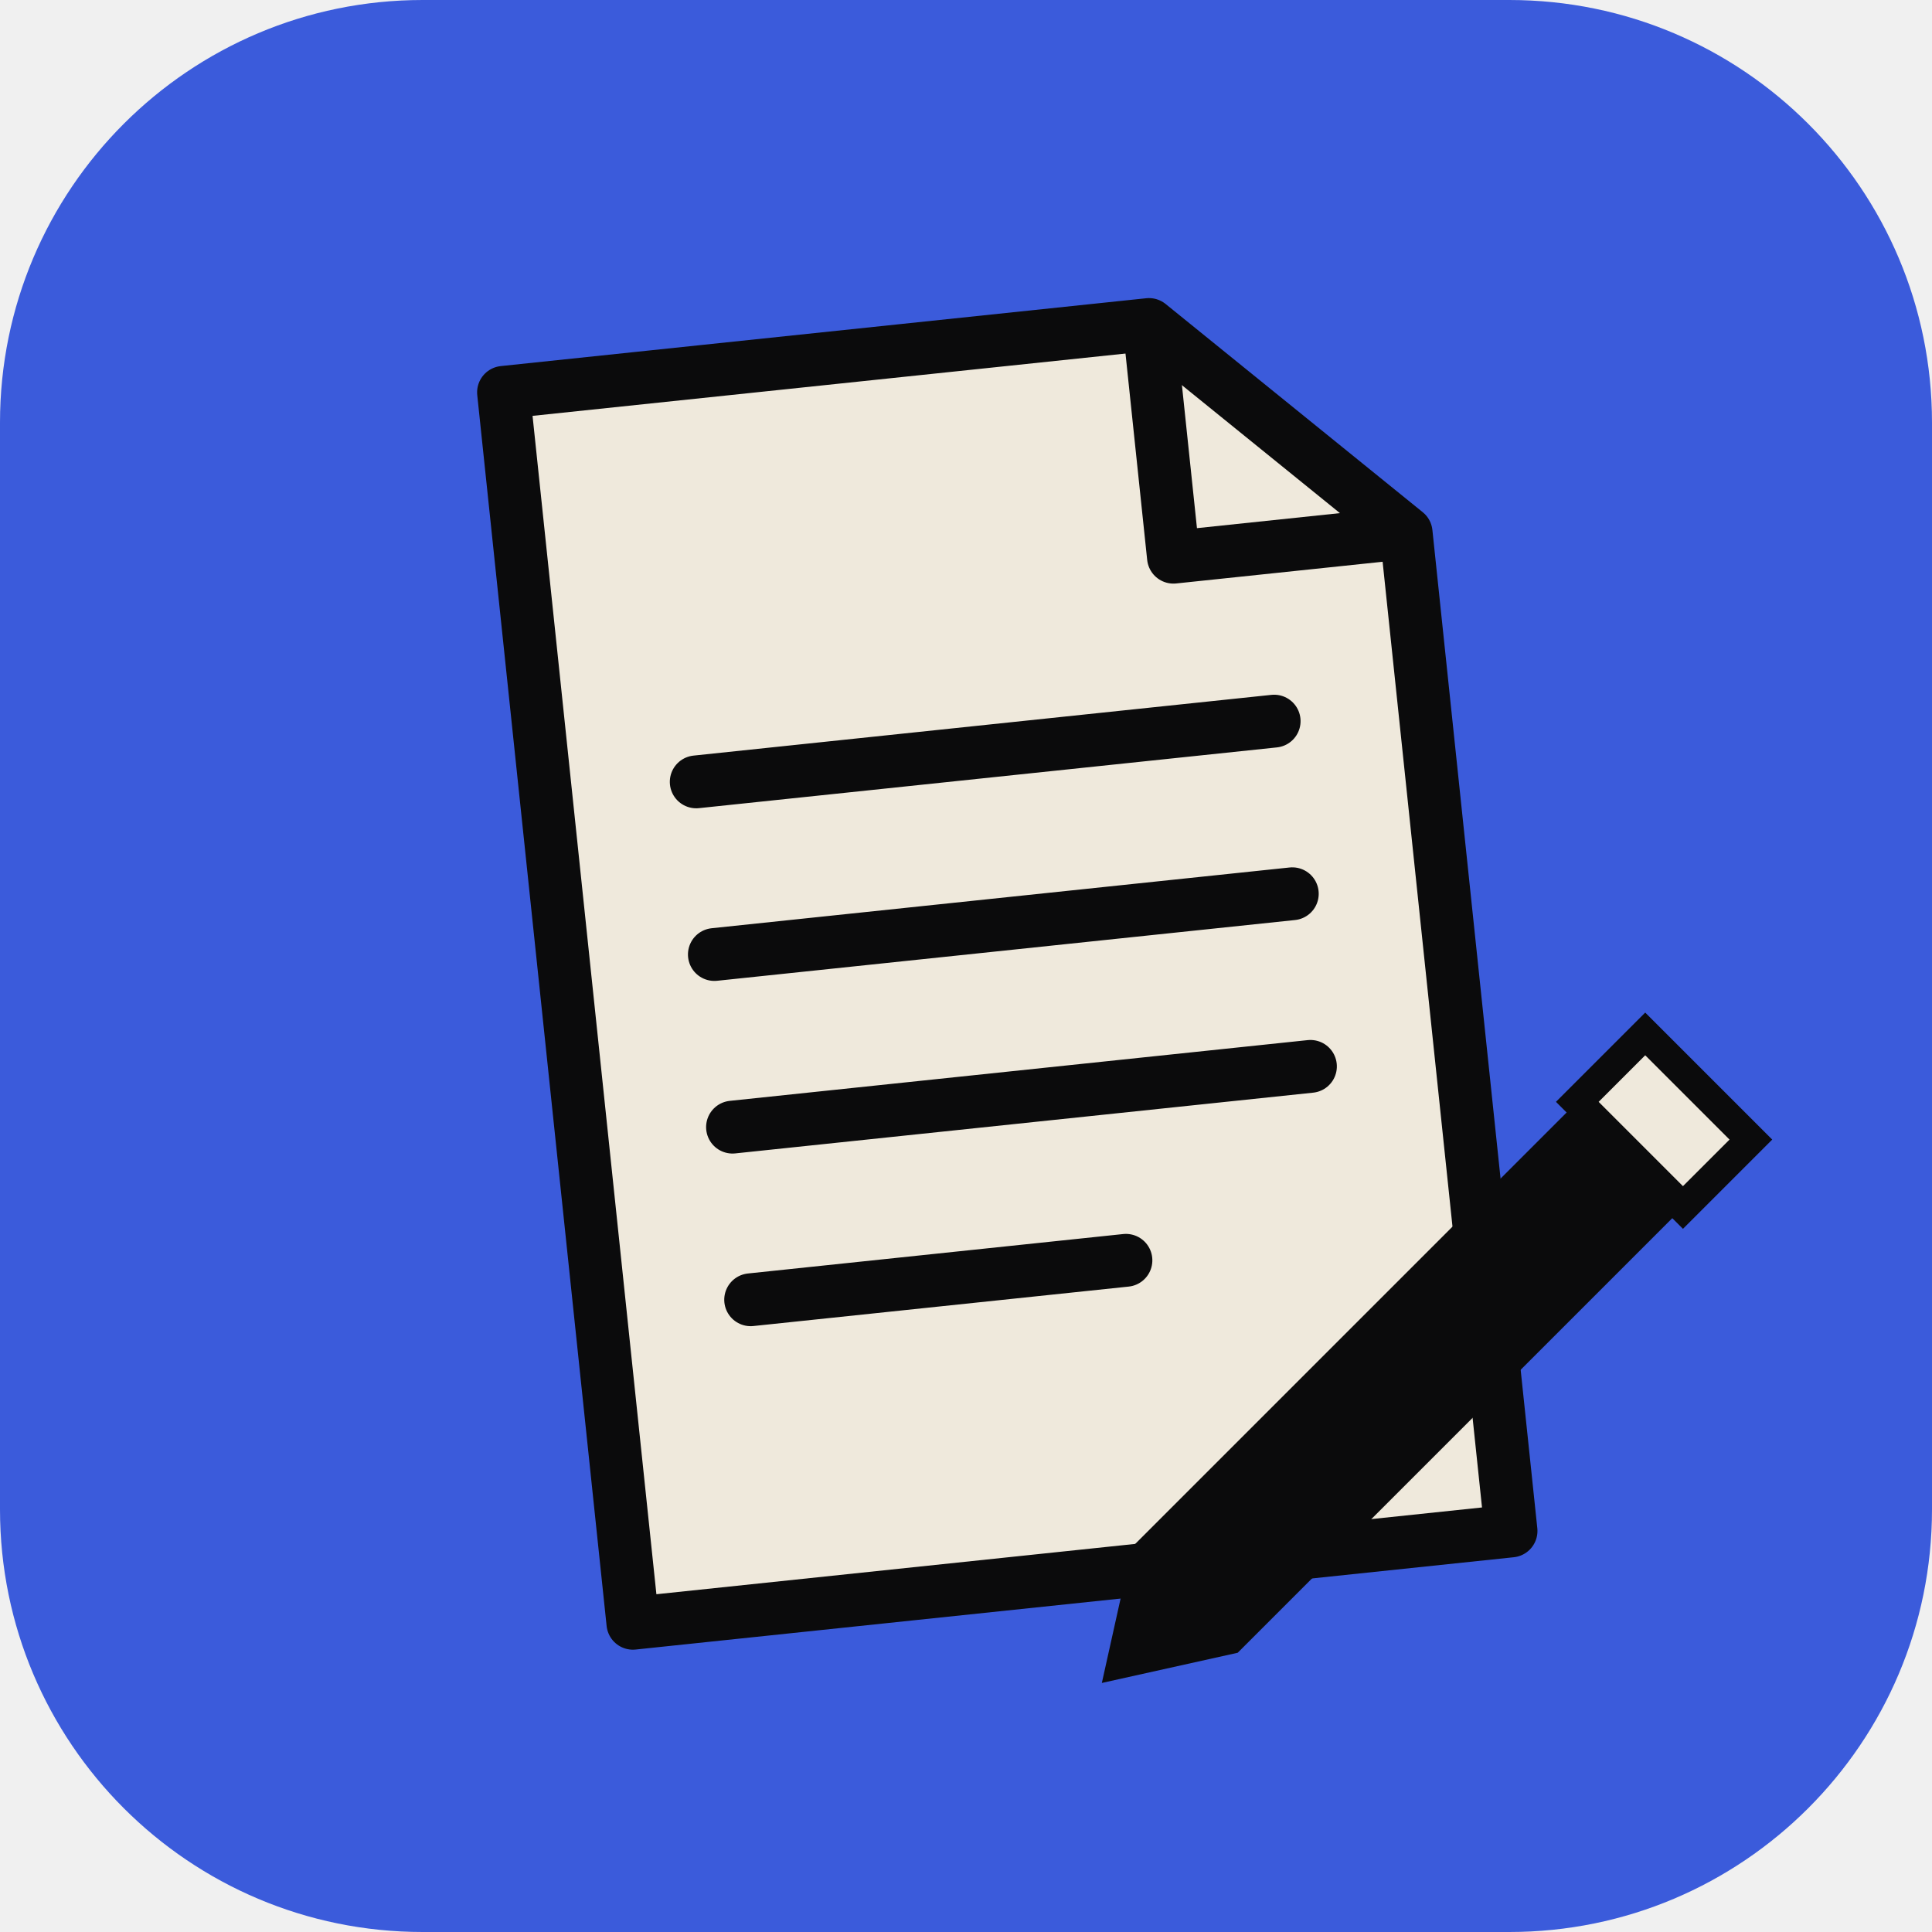
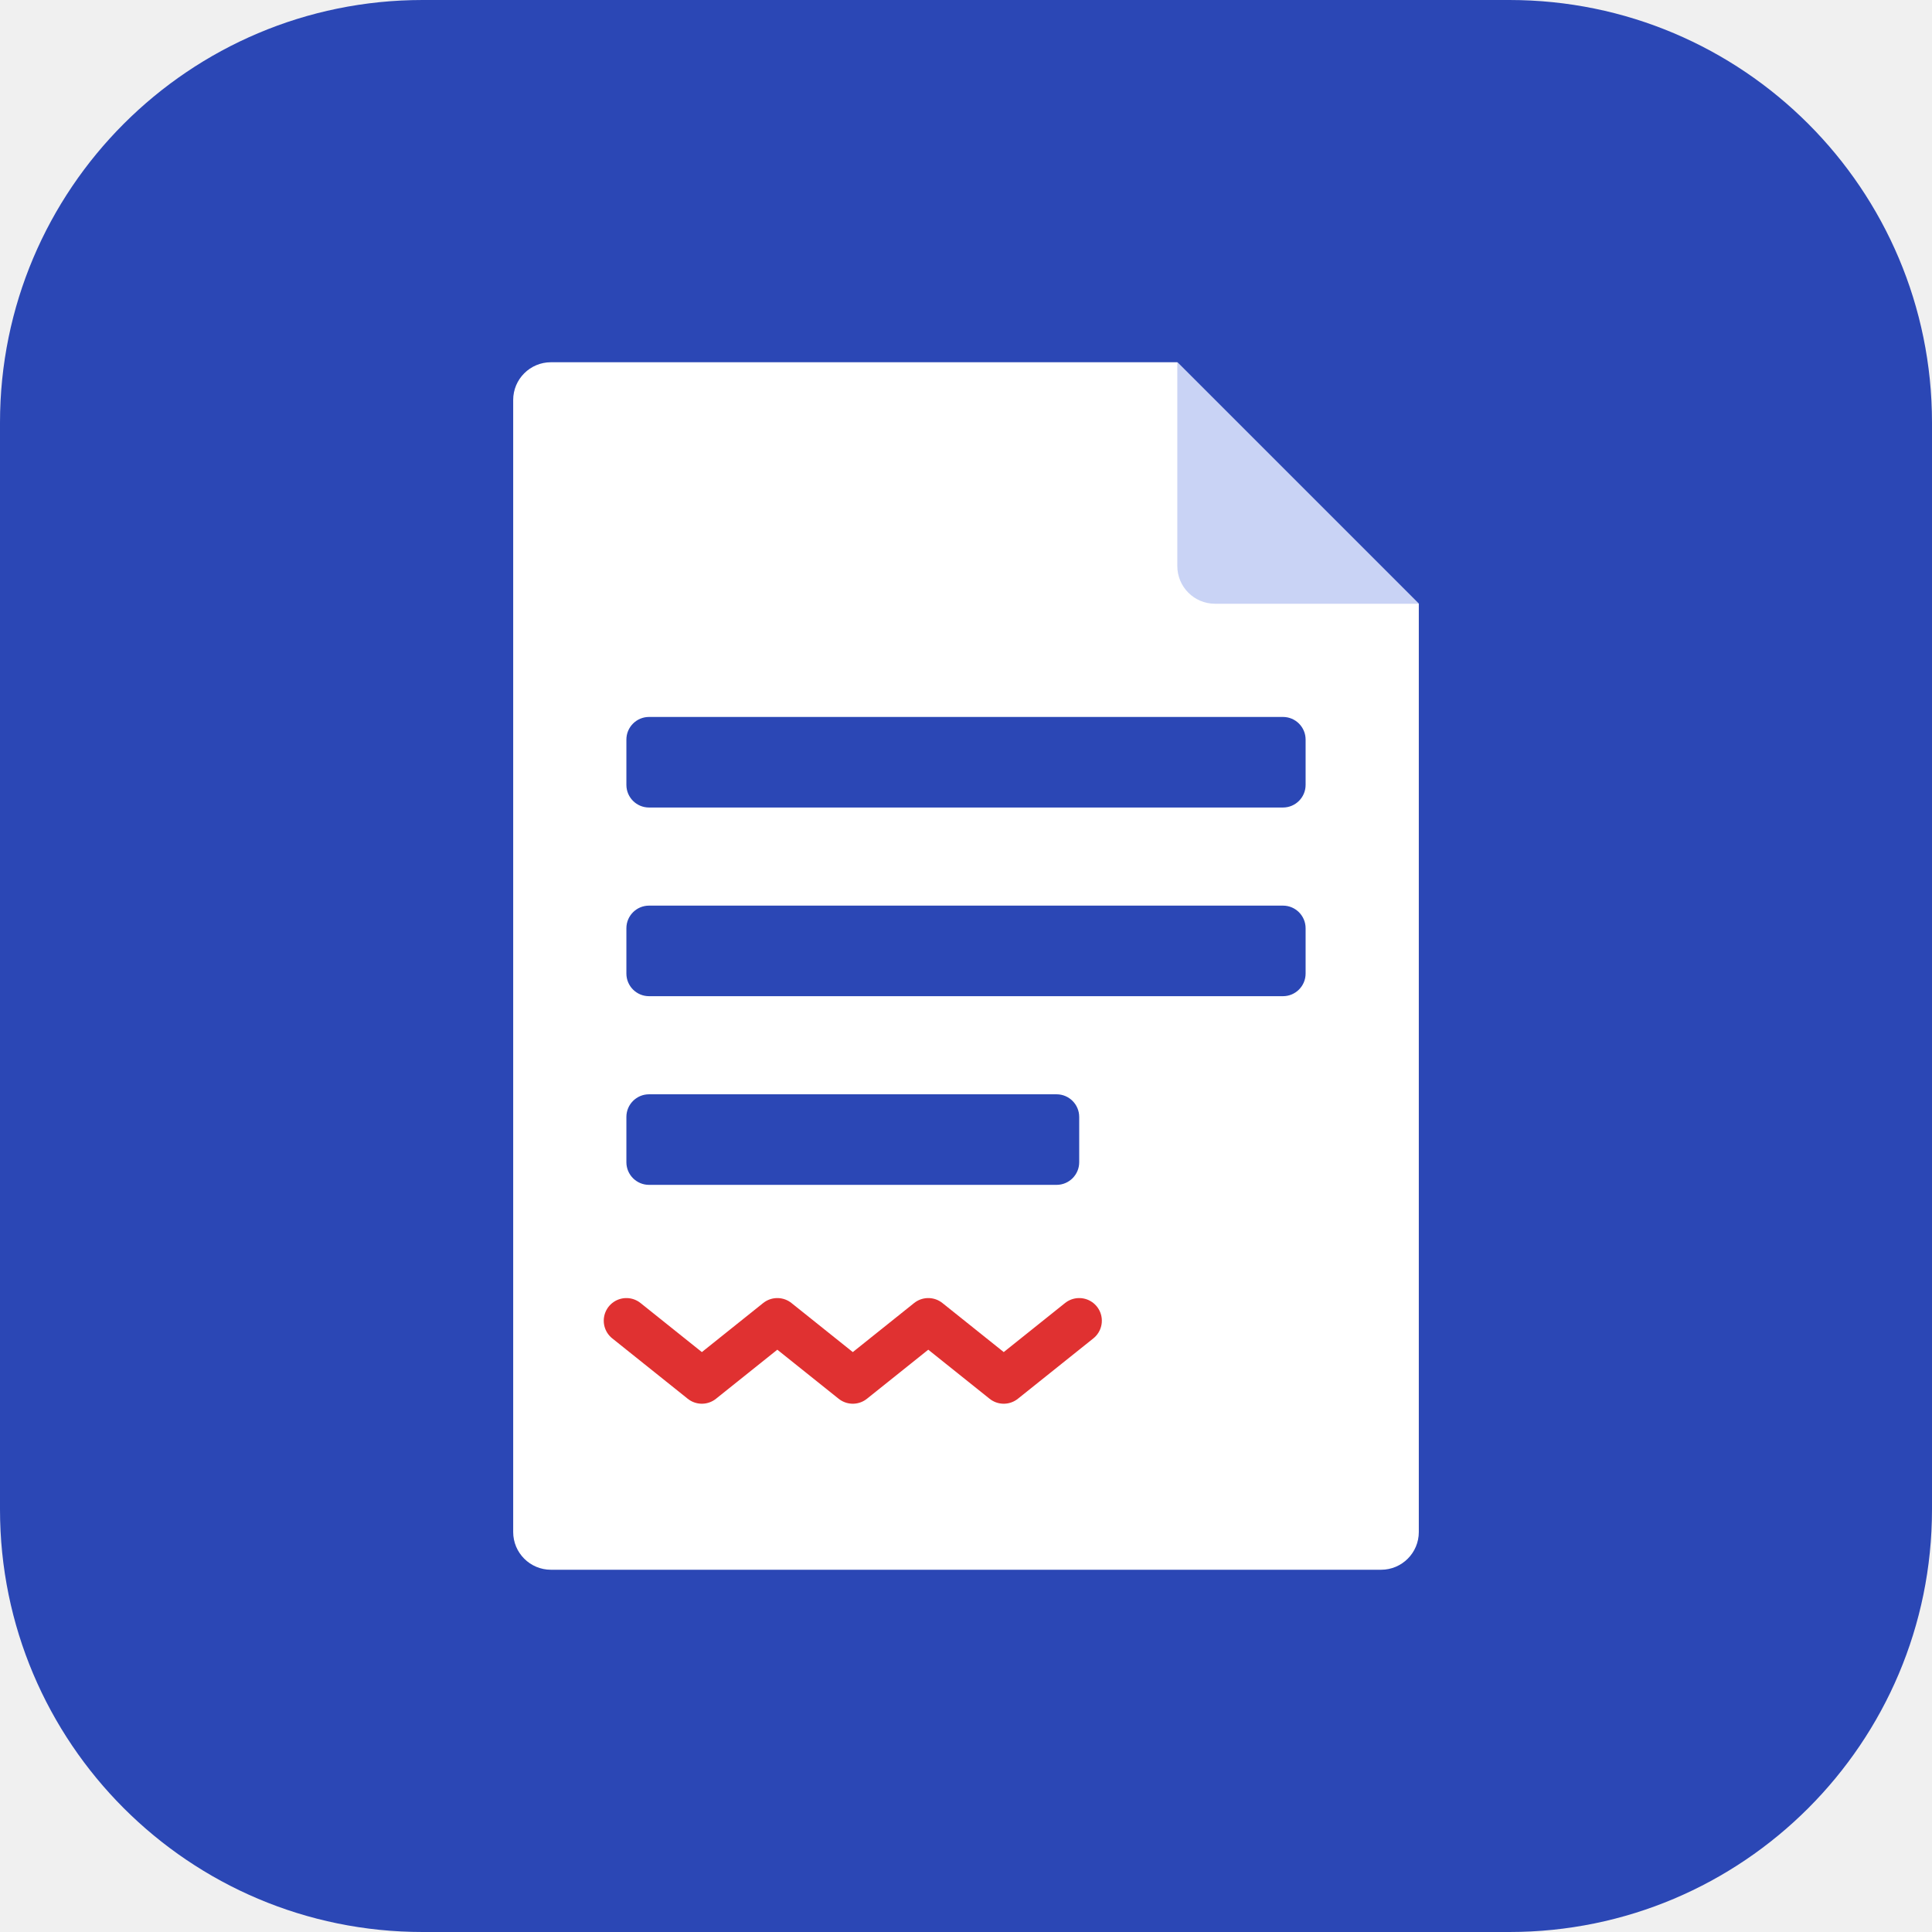
<svg xmlns="http://www.w3.org/2000/svg" viewBox="0 0 512 512">
-   <rect width="512" height="512" rx="112" fill="#3B5BDB" />
-   <g transform="rotate(-6 256 256)">
-     <path d="M150 92 H322 L384 154 V420 H150 Z" fill="#efe9dc" stroke="#0b0b0c" stroke-width="14" stroke-linejoin="round" />
-     <path d="M322 92 V154 H384" fill="none" stroke="#0b0b0c" stroke-width="14" stroke-linejoin="round" />
-     <g stroke="#0b0b0c" stroke-width="14" stroke-linecap="round">
-       <line x1="190" y1="200" x2="344" y2="200" />
-       <line x1="190" y1="246" x2="344" y2="246" />
-       <line x1="190" y1="292" x2="344" y2="292" />
-       <line x1="190" y1="338" x2="290" y2="338" />
-     </g>
-   </g>
-   <path d="M300 410 L418 292 L446 320 L328 438 L292 446 Z" fill="#0b0b0c" />
-   <path d="M418 292 L436 274 L464 302 L446 320 Z" fill="#efe9dc" stroke="#0b0b0c" stroke-width="8" />
+   <rect width="512" height="512" rx="112" fill="#2B47B5" />
+   <path d="M146,96H312L376,160V406a10,10 0 0 1 -10,10H146a10,10 0 0 1 -10,-10V106a10,10 0 0 1 10,-10z" fill="#FFFFFF" />
+   <path d="M312,96V150a10,10 0 0 0 10,10H376z" fill="#C9D3F5" />
+   <rect x="166" y="190" width="180" height="24" rx="6" fill="#2B47B5" />
+   <rect x="166" y="240" width="180" height="24" rx="6" fill="#2B47B5" />
+   <rect x="166" y="290" width="120" height="24" rx="6" fill="#2B47B5" />
+   <polyline points="166,350 186,366 206,350 226,366 246,350 266,366 286,350" fill="none" stroke="#E03131" stroke-width="12" stroke-linecap="round" stroke-linejoin="round" />
</svg>
